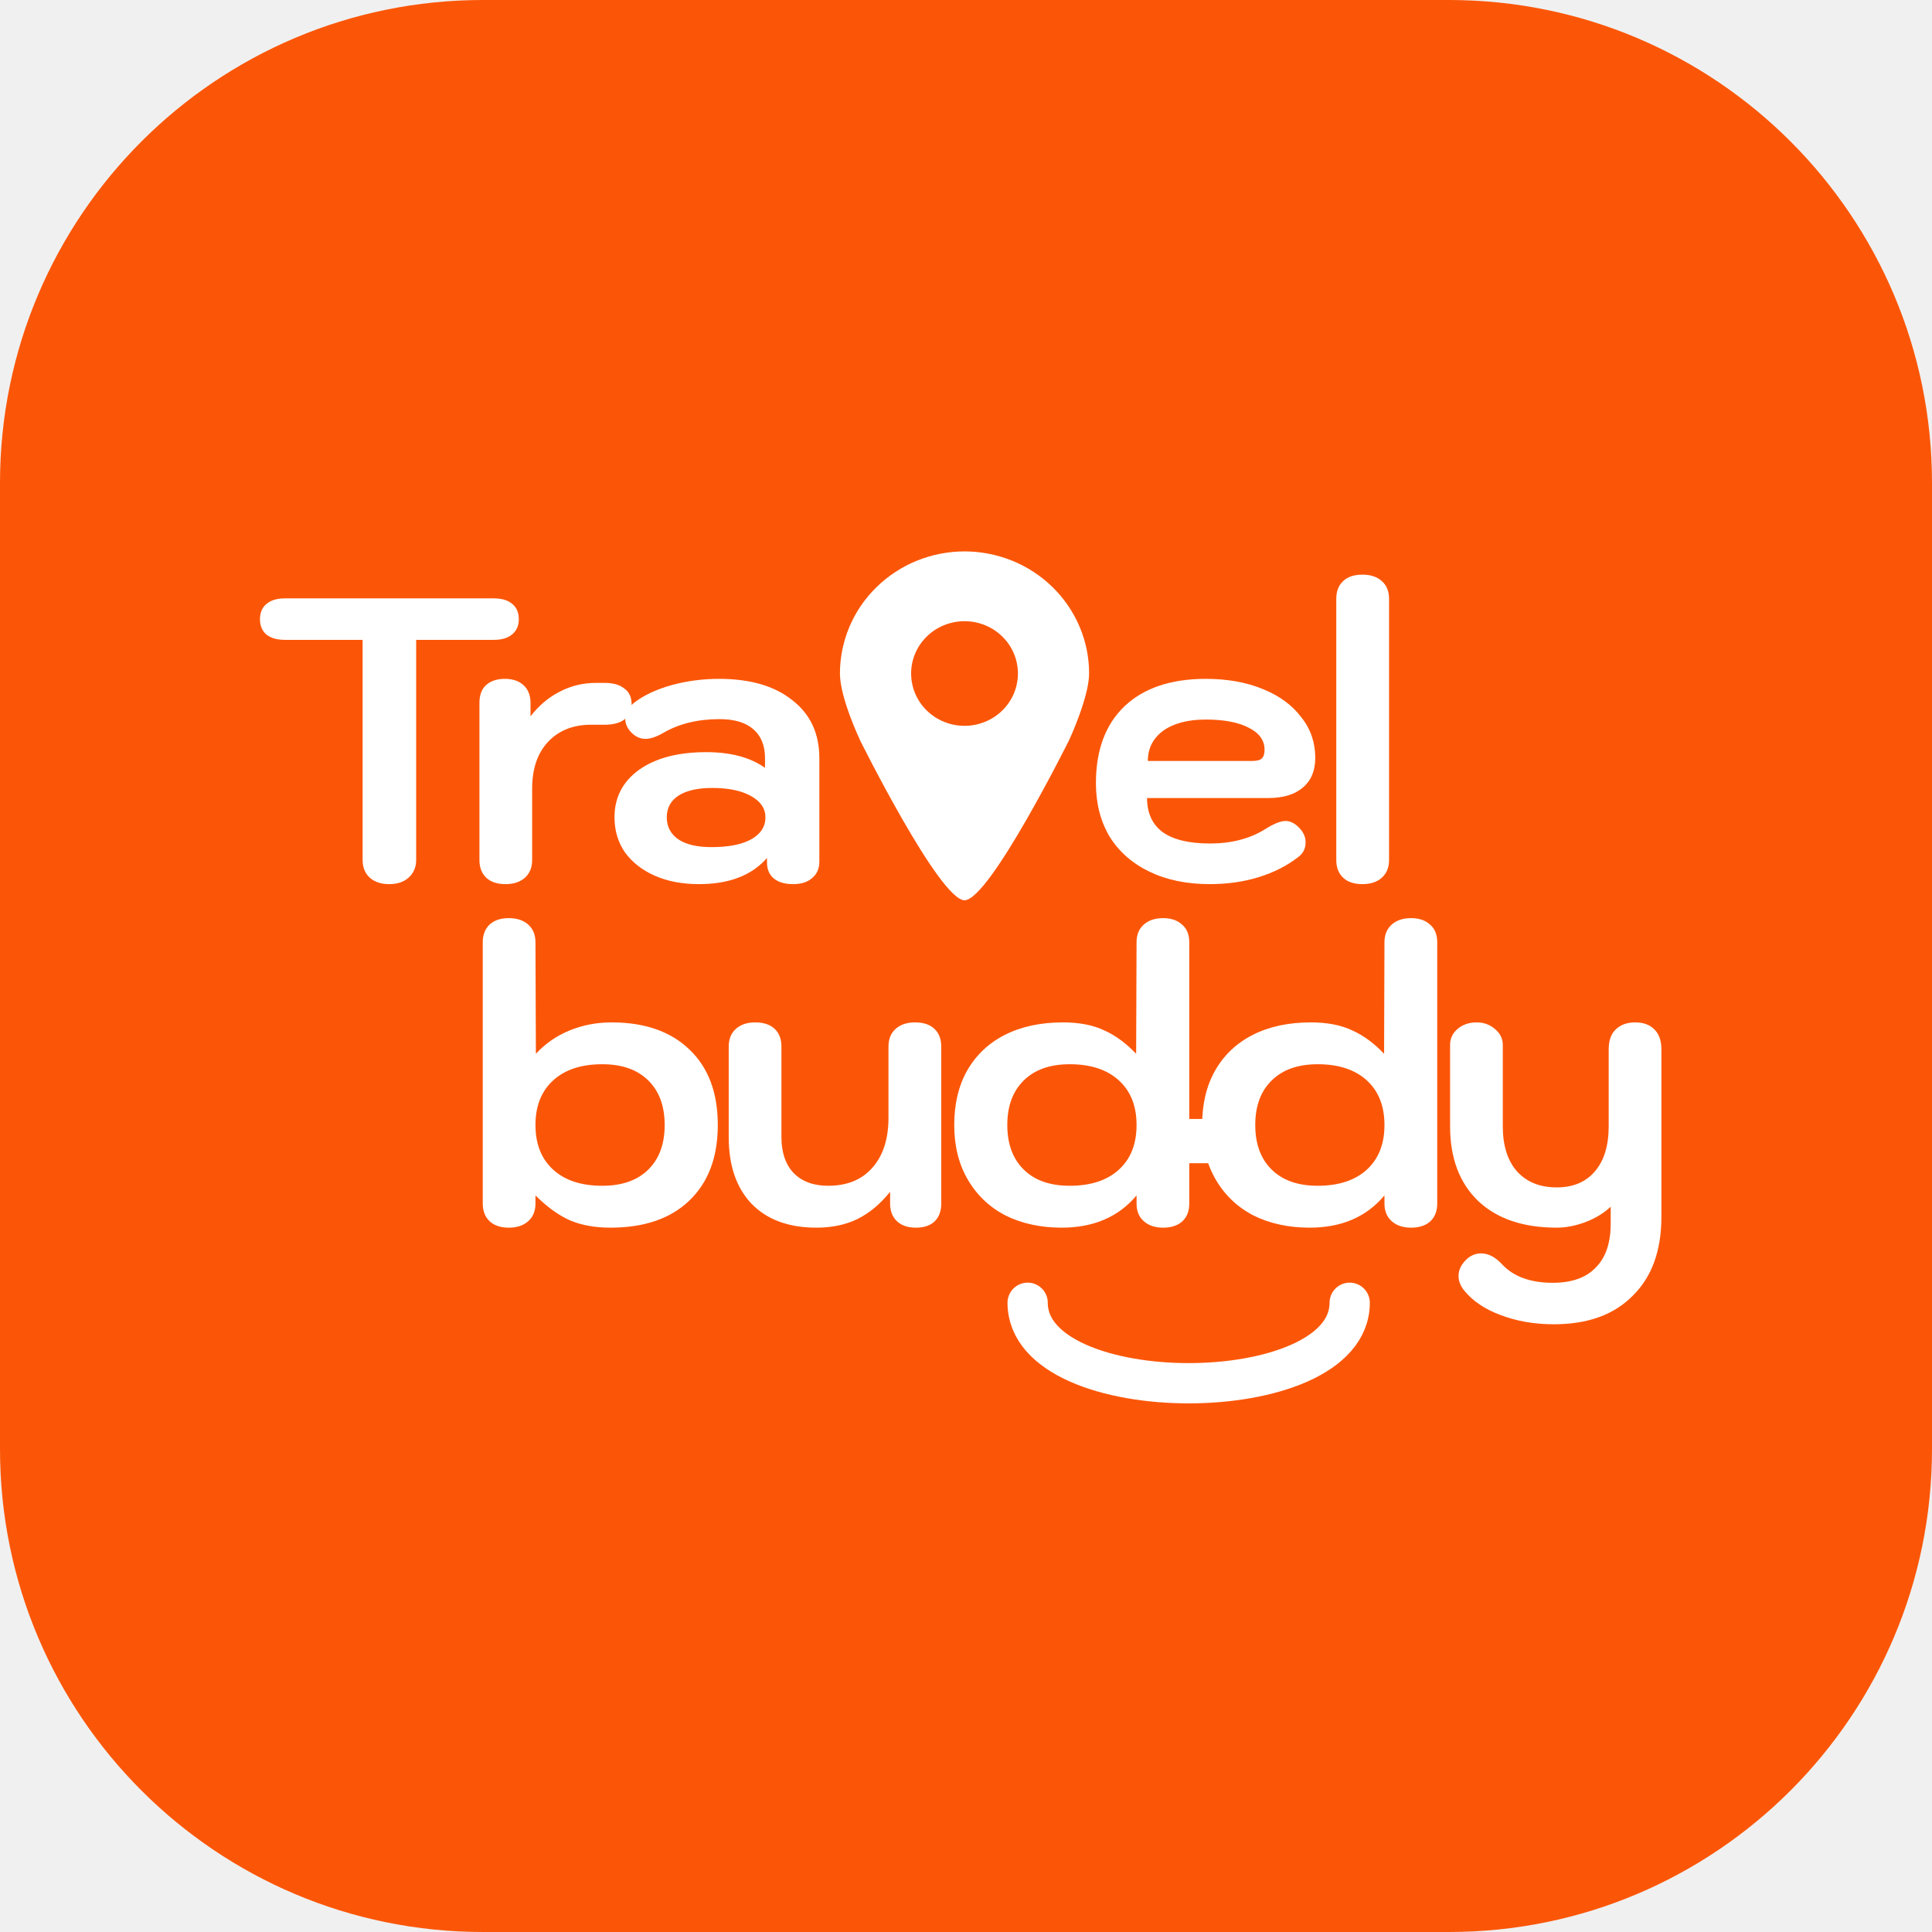
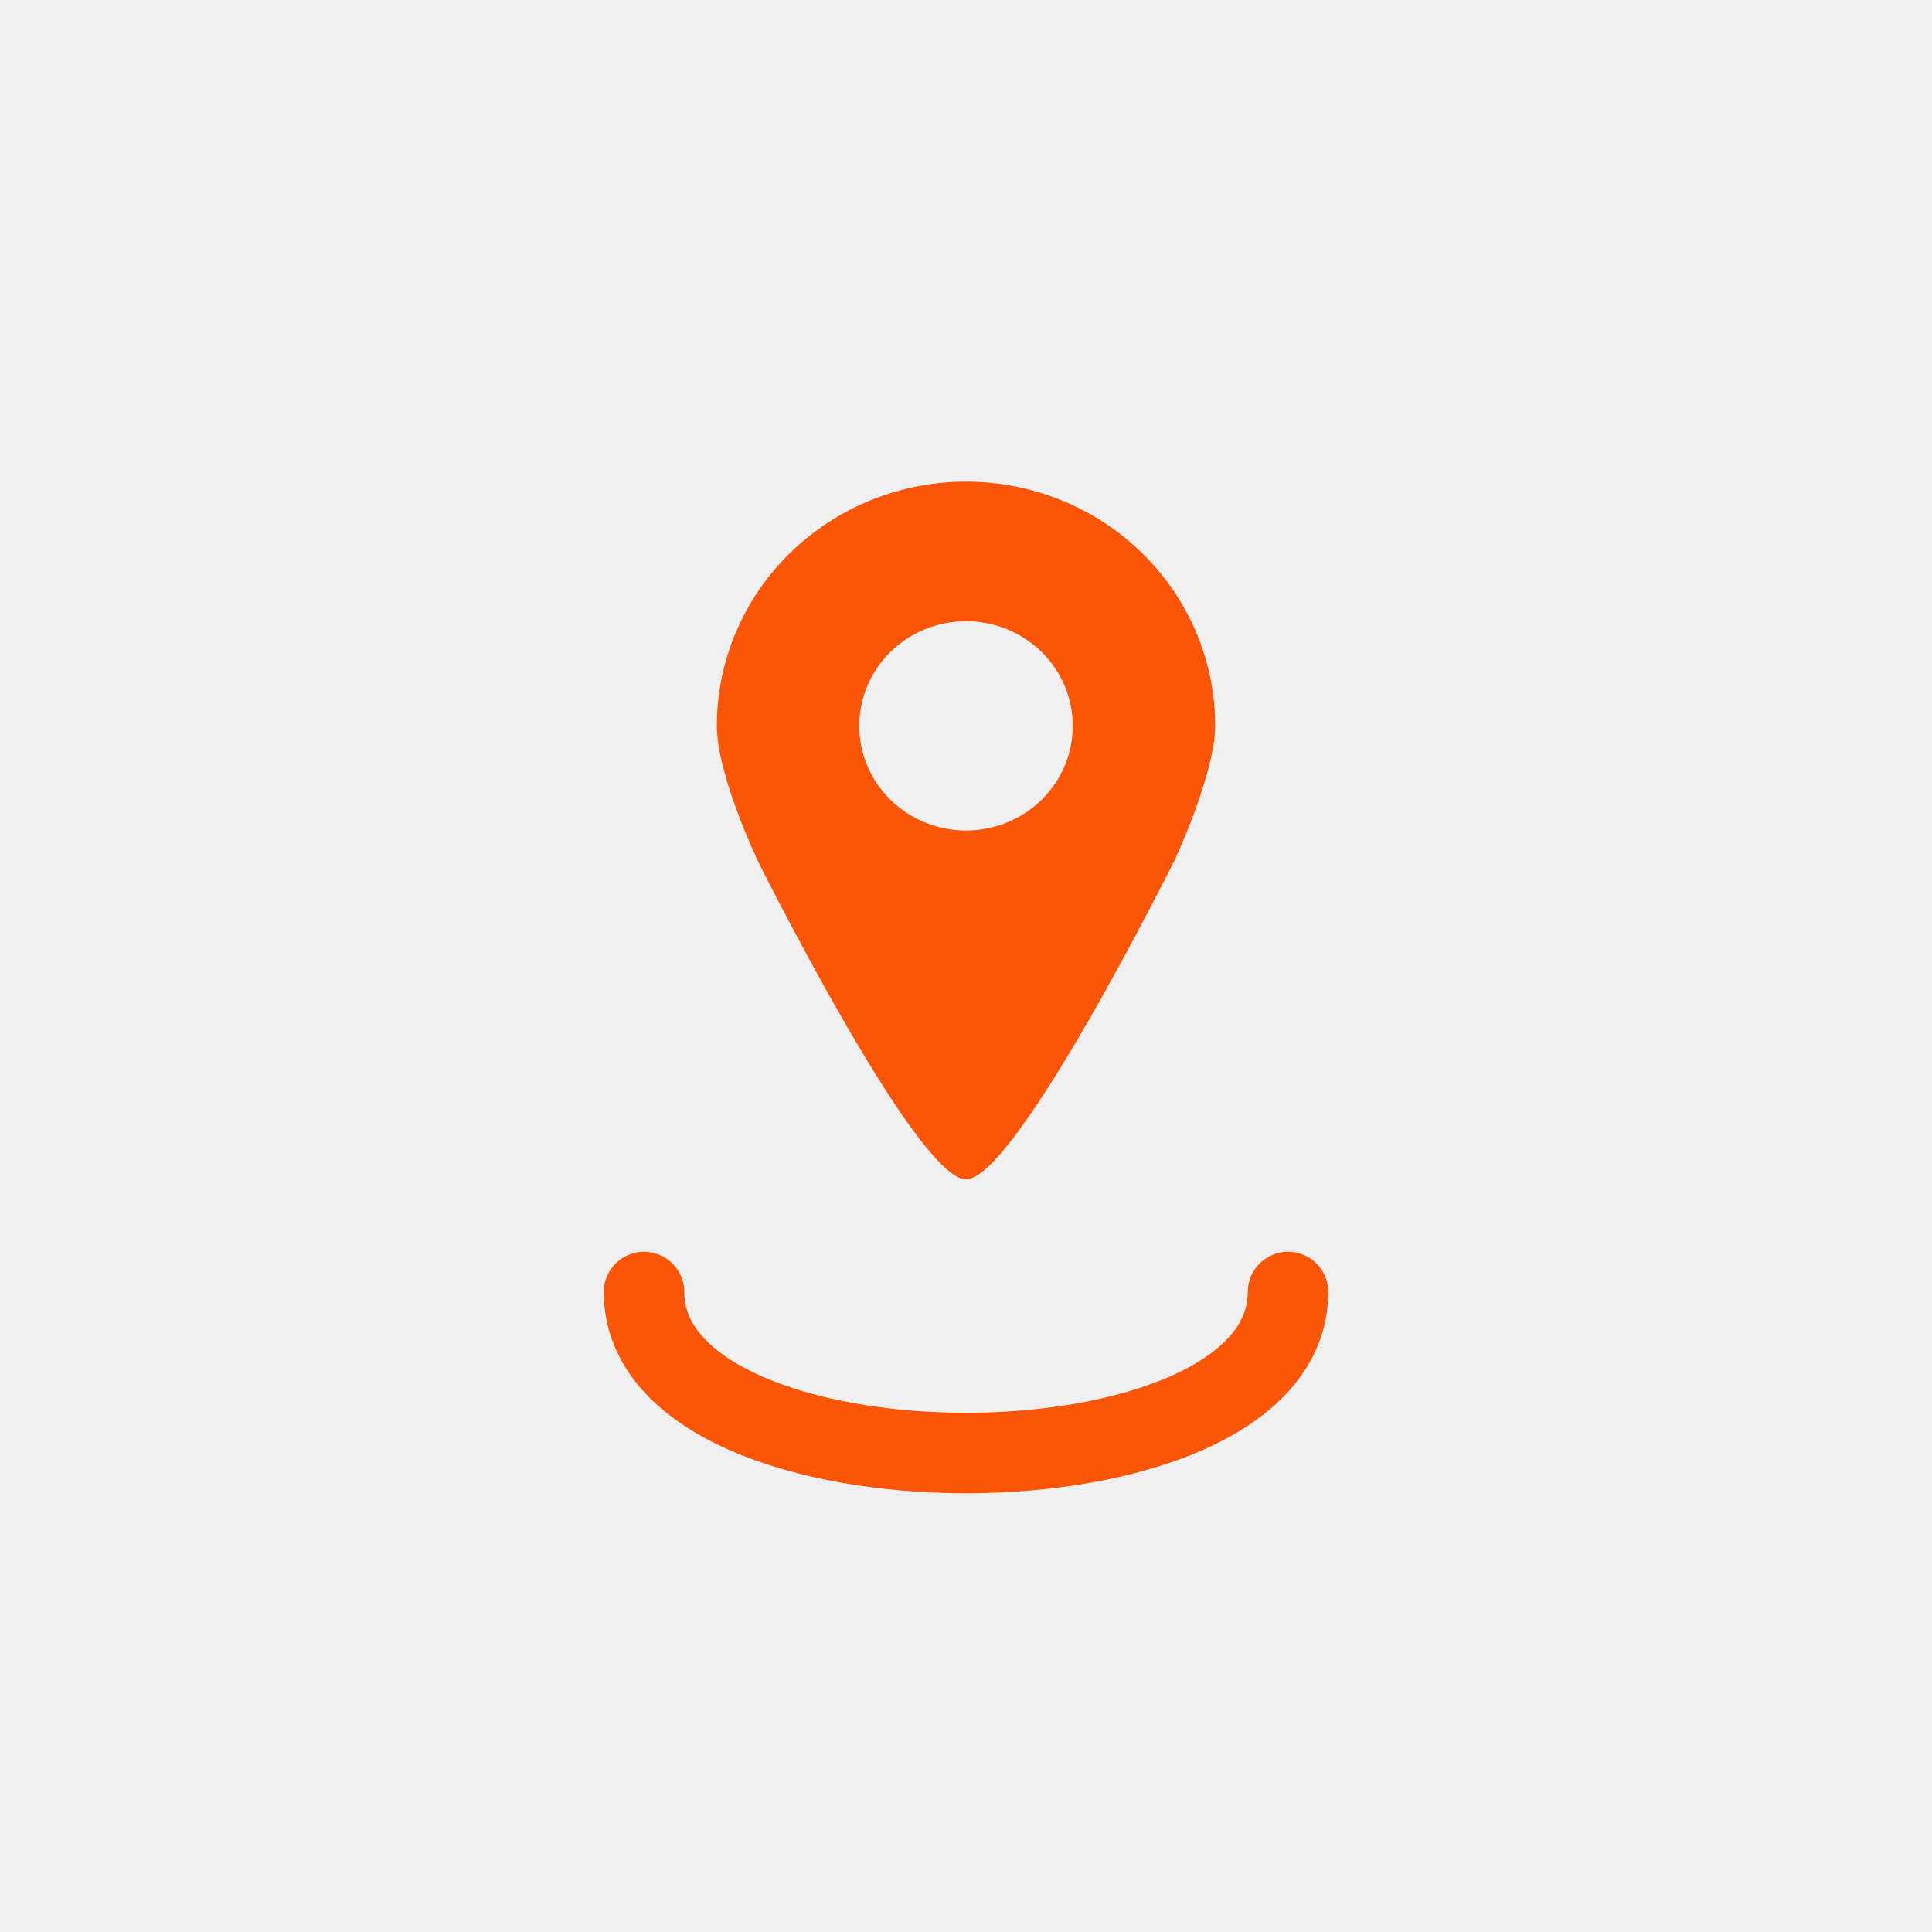
- <svg xmlns="http://www.w3.org/2000/svg" width="32" height="32" viewBox="0 0 32 32" fill="none">
-   <rect width="32" height="32" rx="8" fill="#FB5607" />
-   <path d="M6.446 14.644C6.313 14.644 6.206 14.609 6.126 14.538C6.046 14.466 6.006 14.369 6.006 14.244V10.598H4.719C4.591 10.598 4.488 10.569 4.413 10.511C4.342 10.449 4.306 10.364 4.306 10.258C4.306 10.146 4.342 10.062 4.413 10.004C4.484 9.942 4.586 9.911 4.719 9.911H8.179C8.313 9.911 8.415 9.942 8.486 10.004C8.557 10.062 8.593 10.146 8.593 10.258C8.593 10.364 8.555 10.449 8.479 10.511C8.408 10.569 8.308 10.598 8.179 10.598H6.893V14.244C6.893 14.364 6.851 14.462 6.766 14.538C6.686 14.609 6.579 14.644 6.446 14.644ZM8.374 14.644C8.236 14.644 8.13 14.609 8.054 14.538C7.979 14.466 7.941 14.369 7.941 14.244V11.644C7.941 11.515 7.976 11.418 8.047 11.351C8.123 11.28 8.227 11.244 8.361 11.244C8.494 11.244 8.599 11.28 8.674 11.351C8.75 11.422 8.787 11.52 8.787 11.644V11.864C8.925 11.687 9.085 11.551 9.267 11.458C9.454 11.36 9.654 11.311 9.867 11.311H10.014C10.156 11.311 10.265 11.342 10.341 11.404C10.421 11.462 10.461 11.546 10.461 11.658C10.461 11.769 10.421 11.855 10.341 11.918C10.265 11.975 10.156 12.004 10.014 12.004H9.787C9.49 12.004 9.252 12.1 9.074 12.291C8.901 12.478 8.814 12.735 8.814 13.064V14.244C8.814 14.369 8.774 14.466 8.694 14.538C8.614 14.609 8.507 14.644 8.374 14.644ZM11.578 14.644C11.302 14.644 11.057 14.598 10.844 14.504C10.635 14.411 10.471 14.282 10.351 14.118C10.235 13.949 10.178 13.755 10.178 13.538C10.178 13.209 10.313 12.947 10.584 12.751C10.86 12.555 11.231 12.458 11.697 12.458C12.102 12.458 12.426 12.544 12.671 12.718V12.558C12.671 12.349 12.606 12.189 12.477 12.078C12.349 11.966 12.162 11.911 11.918 11.911C11.553 11.911 11.24 11.989 10.977 12.144C10.866 12.207 10.771 12.238 10.691 12.238C10.593 12.238 10.506 12.193 10.431 12.104C10.382 12.042 10.357 11.978 10.357 11.911C10.357 11.8 10.415 11.702 10.531 11.618C10.691 11.502 10.893 11.411 11.137 11.344C11.382 11.278 11.64 11.244 11.911 11.244C12.426 11.244 12.831 11.362 13.124 11.598C13.422 11.829 13.571 12.149 13.571 12.558V14.271C13.571 14.386 13.531 14.478 13.451 14.544C13.375 14.611 13.271 14.644 13.137 14.644C13 14.644 12.893 14.613 12.818 14.551C12.742 14.489 12.704 14.4 12.704 14.284V14.211C12.451 14.5 12.075 14.644 11.578 14.644ZM11.784 14.031C12.064 14.031 12.282 13.989 12.438 13.904C12.598 13.815 12.678 13.693 12.678 13.538C12.678 13.391 12.598 13.273 12.438 13.184C12.277 13.095 12.064 13.051 11.797 13.051C11.557 13.051 11.371 13.093 11.238 13.178C11.109 13.262 11.044 13.382 11.044 13.538C11.044 13.693 11.109 13.815 11.238 13.904C11.366 13.989 11.549 14.031 11.784 14.031Z" fill="white" />
-   <path d="M20.039 14.644C19.657 14.644 19.323 14.575 19.039 14.438C18.754 14.3 18.534 14.107 18.379 13.858C18.228 13.604 18.152 13.309 18.152 12.971C18.152 12.424 18.31 12 18.625 11.698C18.945 11.395 19.394 11.244 19.972 11.244C20.328 11.244 20.641 11.3 20.912 11.411C21.188 11.522 21.401 11.678 21.552 11.878C21.708 12.073 21.785 12.298 21.785 12.551C21.785 12.764 21.717 12.929 21.579 13.044C21.445 13.16 21.254 13.218 21.005 13.218H18.999C18.999 13.466 19.085 13.655 19.259 13.784C19.437 13.909 19.697 13.971 20.039 13.971C20.399 13.971 20.705 13.891 20.959 13.731C21.101 13.642 21.212 13.598 21.292 13.598C21.368 13.598 21.441 13.633 21.512 13.704C21.588 13.78 21.625 13.862 21.625 13.951C21.625 14.058 21.581 14.142 21.492 14.204C21.305 14.347 21.088 14.455 20.839 14.531C20.59 14.607 20.323 14.644 20.039 14.644ZM20.739 12.604C20.814 12.604 20.868 12.591 20.899 12.564C20.93 12.533 20.945 12.484 20.945 12.418C20.945 12.262 20.857 12.14 20.679 12.051C20.505 11.962 20.27 11.918 19.972 11.918C19.674 11.918 19.439 11.98 19.265 12.104C19.097 12.229 19.012 12.395 19.012 12.604H20.739ZM22.567 14.644C22.429 14.644 22.322 14.609 22.247 14.538C22.171 14.466 22.133 14.369 22.133 14.244V9.918C22.133 9.793 22.171 9.695 22.247 9.624C22.322 9.553 22.429 9.518 22.567 9.518C22.7 9.518 22.807 9.553 22.887 9.624C22.967 9.695 23.007 9.793 23.007 9.918V14.244C23.007 14.369 22.967 14.466 22.887 14.538C22.807 14.609 22.7 14.644 22.567 14.644Z" fill="white" />
-   <path d="M18.039 11.155C18.039 10.89 17.986 10.627 17.882 10.382C17.778 10.136 17.626 9.913 17.435 9.726C17.243 9.538 17.016 9.389 16.765 9.287C16.515 9.186 16.247 9.133 15.976 9.133C15.705 9.133 15.436 9.186 15.186 9.287C14.936 9.389 14.708 9.538 14.517 9.726C14.325 9.913 14.173 10.136 14.069 10.382C13.966 10.627 13.912 10.89 13.912 11.155C13.912 11.556 14.238 12.243 14.238 12.243H14.236C14.236 12.243 15.561 14.911 15.976 14.911C16.39 14.911 17.716 12.243 17.716 12.243H17.714C17.716 12.243 18.039 11.541 18.039 11.155ZM15.976 12.022C15.741 12.022 15.516 11.931 15.35 11.768C15.184 11.606 15.091 11.385 15.091 11.155C15.091 10.926 15.184 10.705 15.35 10.543C15.516 10.38 15.741 10.289 15.976 10.289C16.21 10.289 16.435 10.38 16.601 10.543C16.767 10.705 16.86 10.926 16.86 11.155C16.86 11.385 16.767 11.606 16.601 11.768C16.435 11.931 16.21 12.022 15.976 12.022Z" fill="white" />
-   <path d="M8.429 20.334C8.292 20.334 8.185 20.298 8.109 20.227C8.034 20.156 7.996 20.058 7.996 19.934V15.607C7.996 15.483 8.034 15.385 8.109 15.314C8.185 15.243 8.292 15.207 8.429 15.207C8.563 15.207 8.669 15.243 8.749 15.314C8.829 15.385 8.869 15.483 8.869 15.607L8.876 17.454C9.032 17.285 9.218 17.156 9.436 17.067C9.654 16.978 9.885 16.934 10.13 16.934C10.681 16.934 11.112 17.085 11.423 17.387C11.734 17.685 11.889 18.1 11.889 18.634C11.889 19.167 11.732 19.585 11.416 19.887C11.105 20.185 10.669 20.334 10.11 20.334C9.856 20.334 9.634 20.294 9.443 20.214C9.252 20.129 9.061 19.991 8.869 19.8V19.934C8.869 20.058 8.829 20.156 8.749 20.227C8.669 20.298 8.563 20.334 8.429 20.334ZM9.976 19.64C10.301 19.64 10.554 19.552 10.736 19.374C10.918 19.196 11.009 18.949 11.009 18.634C11.009 18.318 10.918 18.072 10.736 17.894C10.554 17.716 10.301 17.627 9.976 17.627C9.629 17.627 9.358 17.716 9.163 17.894C8.967 18.072 8.869 18.318 8.869 18.634C8.869 18.949 8.967 19.196 9.163 19.374C9.358 19.552 9.629 19.64 9.976 19.64ZM13.523 20.334C13.065 20.334 12.707 20.203 12.45 19.94C12.196 19.674 12.07 19.305 12.07 18.834V17.334C12.07 17.209 12.11 17.111 12.19 17.04C12.27 16.969 12.376 16.934 12.51 16.934C12.647 16.934 12.754 16.969 12.83 17.04C12.905 17.111 12.943 17.209 12.943 17.334V18.834C12.943 19.087 13.01 19.285 13.143 19.427C13.281 19.569 13.472 19.64 13.716 19.64C14.032 19.64 14.276 19.54 14.45 19.34C14.627 19.14 14.716 18.865 14.716 18.514V17.334C14.716 17.209 14.756 17.111 14.836 17.04C14.916 16.969 15.023 16.934 15.156 16.934C15.294 16.934 15.401 16.969 15.476 17.04C15.552 17.111 15.59 17.209 15.59 17.334V19.934C15.59 20.063 15.552 20.163 15.476 20.234C15.405 20.3 15.303 20.334 15.17 20.334C15.036 20.334 14.932 20.298 14.856 20.227C14.781 20.156 14.743 20.058 14.743 19.934V19.74C14.578 19.945 14.396 20.096 14.196 20.194C14.001 20.287 13.776 20.334 13.523 20.334ZM17.584 20.334C17.238 20.334 16.929 20.267 16.658 20.134C16.391 19.996 16.182 19.798 16.031 19.54C15.88 19.283 15.805 18.98 15.805 18.634C15.805 18.287 15.876 17.987 16.018 17.734C16.165 17.476 16.373 17.278 16.645 17.14C16.916 17.003 17.236 16.934 17.605 16.934C17.876 16.934 18.105 16.978 18.291 17.067C18.478 17.151 18.653 17.28 18.818 17.454L18.825 15.607C18.825 15.483 18.864 15.385 18.945 15.314C19.024 15.243 19.131 15.207 19.265 15.207C19.398 15.207 19.502 15.243 19.578 15.314C19.658 15.38 19.698 15.478 19.698 15.607V19.934C19.698 20.063 19.658 20.163 19.578 20.234C19.502 20.3 19.398 20.334 19.265 20.334C19.131 20.334 19.024 20.298 18.945 20.227C18.864 20.156 18.825 20.058 18.825 19.934V19.8C18.527 20.156 18.113 20.334 17.584 20.334ZM17.718 19.64C18.064 19.64 18.336 19.552 18.531 19.374C18.727 19.196 18.825 18.949 18.825 18.634C18.825 18.318 18.727 18.072 18.531 17.894C18.336 17.716 18.064 17.627 17.718 17.627C17.393 17.627 17.14 17.716 16.958 17.894C16.776 18.072 16.684 18.318 16.684 18.634C16.684 18.949 16.776 19.196 16.958 19.374C17.14 19.552 17.393 19.64 17.718 19.64ZM21.691 20.334C21.345 20.334 21.036 20.267 20.765 20.134C20.498 19.996 20.289 19.798 20.138 19.54C19.987 19.283 19.911 18.98 19.911 18.634C19.911 18.287 19.982 17.987 20.125 17.734C20.271 17.476 20.48 17.278 20.751 17.14C21.022 17.003 21.342 16.934 21.711 16.934C21.982 16.934 22.211 16.978 22.398 17.067C22.585 17.151 22.76 17.28 22.925 17.454L22.931 15.607C22.931 15.483 22.971 15.385 23.051 15.314C23.131 15.243 23.238 15.207 23.371 15.207C23.505 15.207 23.609 15.243 23.685 15.314C23.765 15.38 23.805 15.478 23.805 15.607V19.934C23.805 20.063 23.765 20.163 23.685 20.234C23.609 20.3 23.505 20.334 23.371 20.334C23.238 20.334 23.131 20.298 23.051 20.227C22.971 20.156 22.931 20.058 22.931 19.934V19.8C22.633 20.156 22.22 20.334 21.691 20.334ZM21.825 19.64C22.171 19.64 22.442 19.552 22.638 19.374C22.833 19.196 22.931 18.949 22.931 18.634C22.931 18.318 22.833 18.072 22.638 17.894C22.442 17.716 22.171 17.627 21.825 17.627C21.5 17.627 21.247 17.716 21.065 17.894C20.882 18.072 20.791 18.318 20.791 18.634C20.791 18.949 20.882 19.196 21.065 19.374C21.247 19.552 21.5 19.64 21.825 19.64ZM25.738 21.934C25.414 21.934 25.118 21.883 24.851 21.78C24.589 21.683 24.387 21.545 24.245 21.367C24.187 21.291 24.158 21.214 24.158 21.134C24.158 21.027 24.209 20.929 24.311 20.84C24.378 20.787 24.451 20.76 24.531 20.76C24.651 20.76 24.767 20.82 24.878 20.94C25.069 21.145 25.349 21.247 25.718 21.247C26.034 21.247 26.271 21.163 26.431 20.994C26.596 20.829 26.678 20.587 26.678 20.267V19.987C26.571 20.089 26.434 20.174 26.265 20.24C26.096 20.303 25.936 20.334 25.785 20.334C25.229 20.334 24.796 20.187 24.485 19.894C24.174 19.596 24.018 19.183 24.018 18.654V17.307C24.018 17.2 24.06 17.111 24.145 17.04C24.229 16.969 24.334 16.934 24.458 16.934C24.578 16.934 24.68 16.971 24.765 17.047C24.849 17.118 24.891 17.205 24.891 17.307V18.654C24.891 18.974 24.969 19.223 25.125 19.4C25.285 19.578 25.505 19.667 25.785 19.667C26.056 19.667 26.267 19.578 26.418 19.4C26.569 19.223 26.645 18.974 26.645 18.654V17.38C26.645 17.238 26.682 17.129 26.758 17.054C26.838 16.974 26.947 16.934 27.085 16.934C27.222 16.934 27.329 16.974 27.405 17.054C27.48 17.129 27.518 17.238 27.518 17.38V20.154C27.518 20.714 27.36 21.149 27.045 21.46C26.734 21.776 26.298 21.934 25.738 21.934Z" fill="white" />
-   <path d="M17.021 21.578C17.021 23.355 22.355 23.355 22.355 21.578" stroke="white" stroke-width="0.667" stroke-linecap="round" />
-   <line x1="18.889" y1="18.9" x2="20.022" y2="18.9" stroke="white" stroke-width="0.733" />
+ <svg xmlns="http://www.w3.org/2000/svg" width="56" height="56" viewBox="0 0 56 56" fill="none">
+   <path d="M35.222 21.039C35.222 20.11 35.035 19.189 34.672 18.331C34.31 17.472 33.778 16.692 33.107 16.035C32.436 15.377 31.64 14.856 30.764 14.5C29.888 14.145 28.948 13.961 28 13.961C27.052 13.961 26.113 14.145 25.236 14.5C24.36 14.856 23.564 15.377 22.893 16.035C22.223 16.692 21.691 17.472 21.328 18.331C20.965 19.189 20.778 20.11 20.778 21.039C20.778 22.442 21.918 24.846 21.918 24.846H21.91C21.91 24.846 26.55 34.184 28 34.184C29.45 34.184 34.09 24.846 34.09 24.846H34.083C34.09 24.846 35.222 22.389 35.222 21.039ZM28 24.073C27.179 24.073 26.392 23.753 25.811 23.184C25.231 22.615 24.905 21.844 24.905 21.039C24.905 20.235 25.231 19.463 25.811 18.894C26.392 18.326 27.179 18.006 28 18.006C28.821 18.006 29.608 18.326 30.189 18.894C30.769 19.463 31.095 20.235 31.095 21.039C31.095 21.844 30.769 22.615 30.189 23.184C29.608 23.753 28.821 24.073 28 24.073Z" fill="#FB5607" />
+   <path d="M18.667 37.45C18.667 43.672 37.333 43.672 37.333 37.45" stroke="#FB5607" stroke-width="2.333" stroke-linecap="round" />
</svg>
